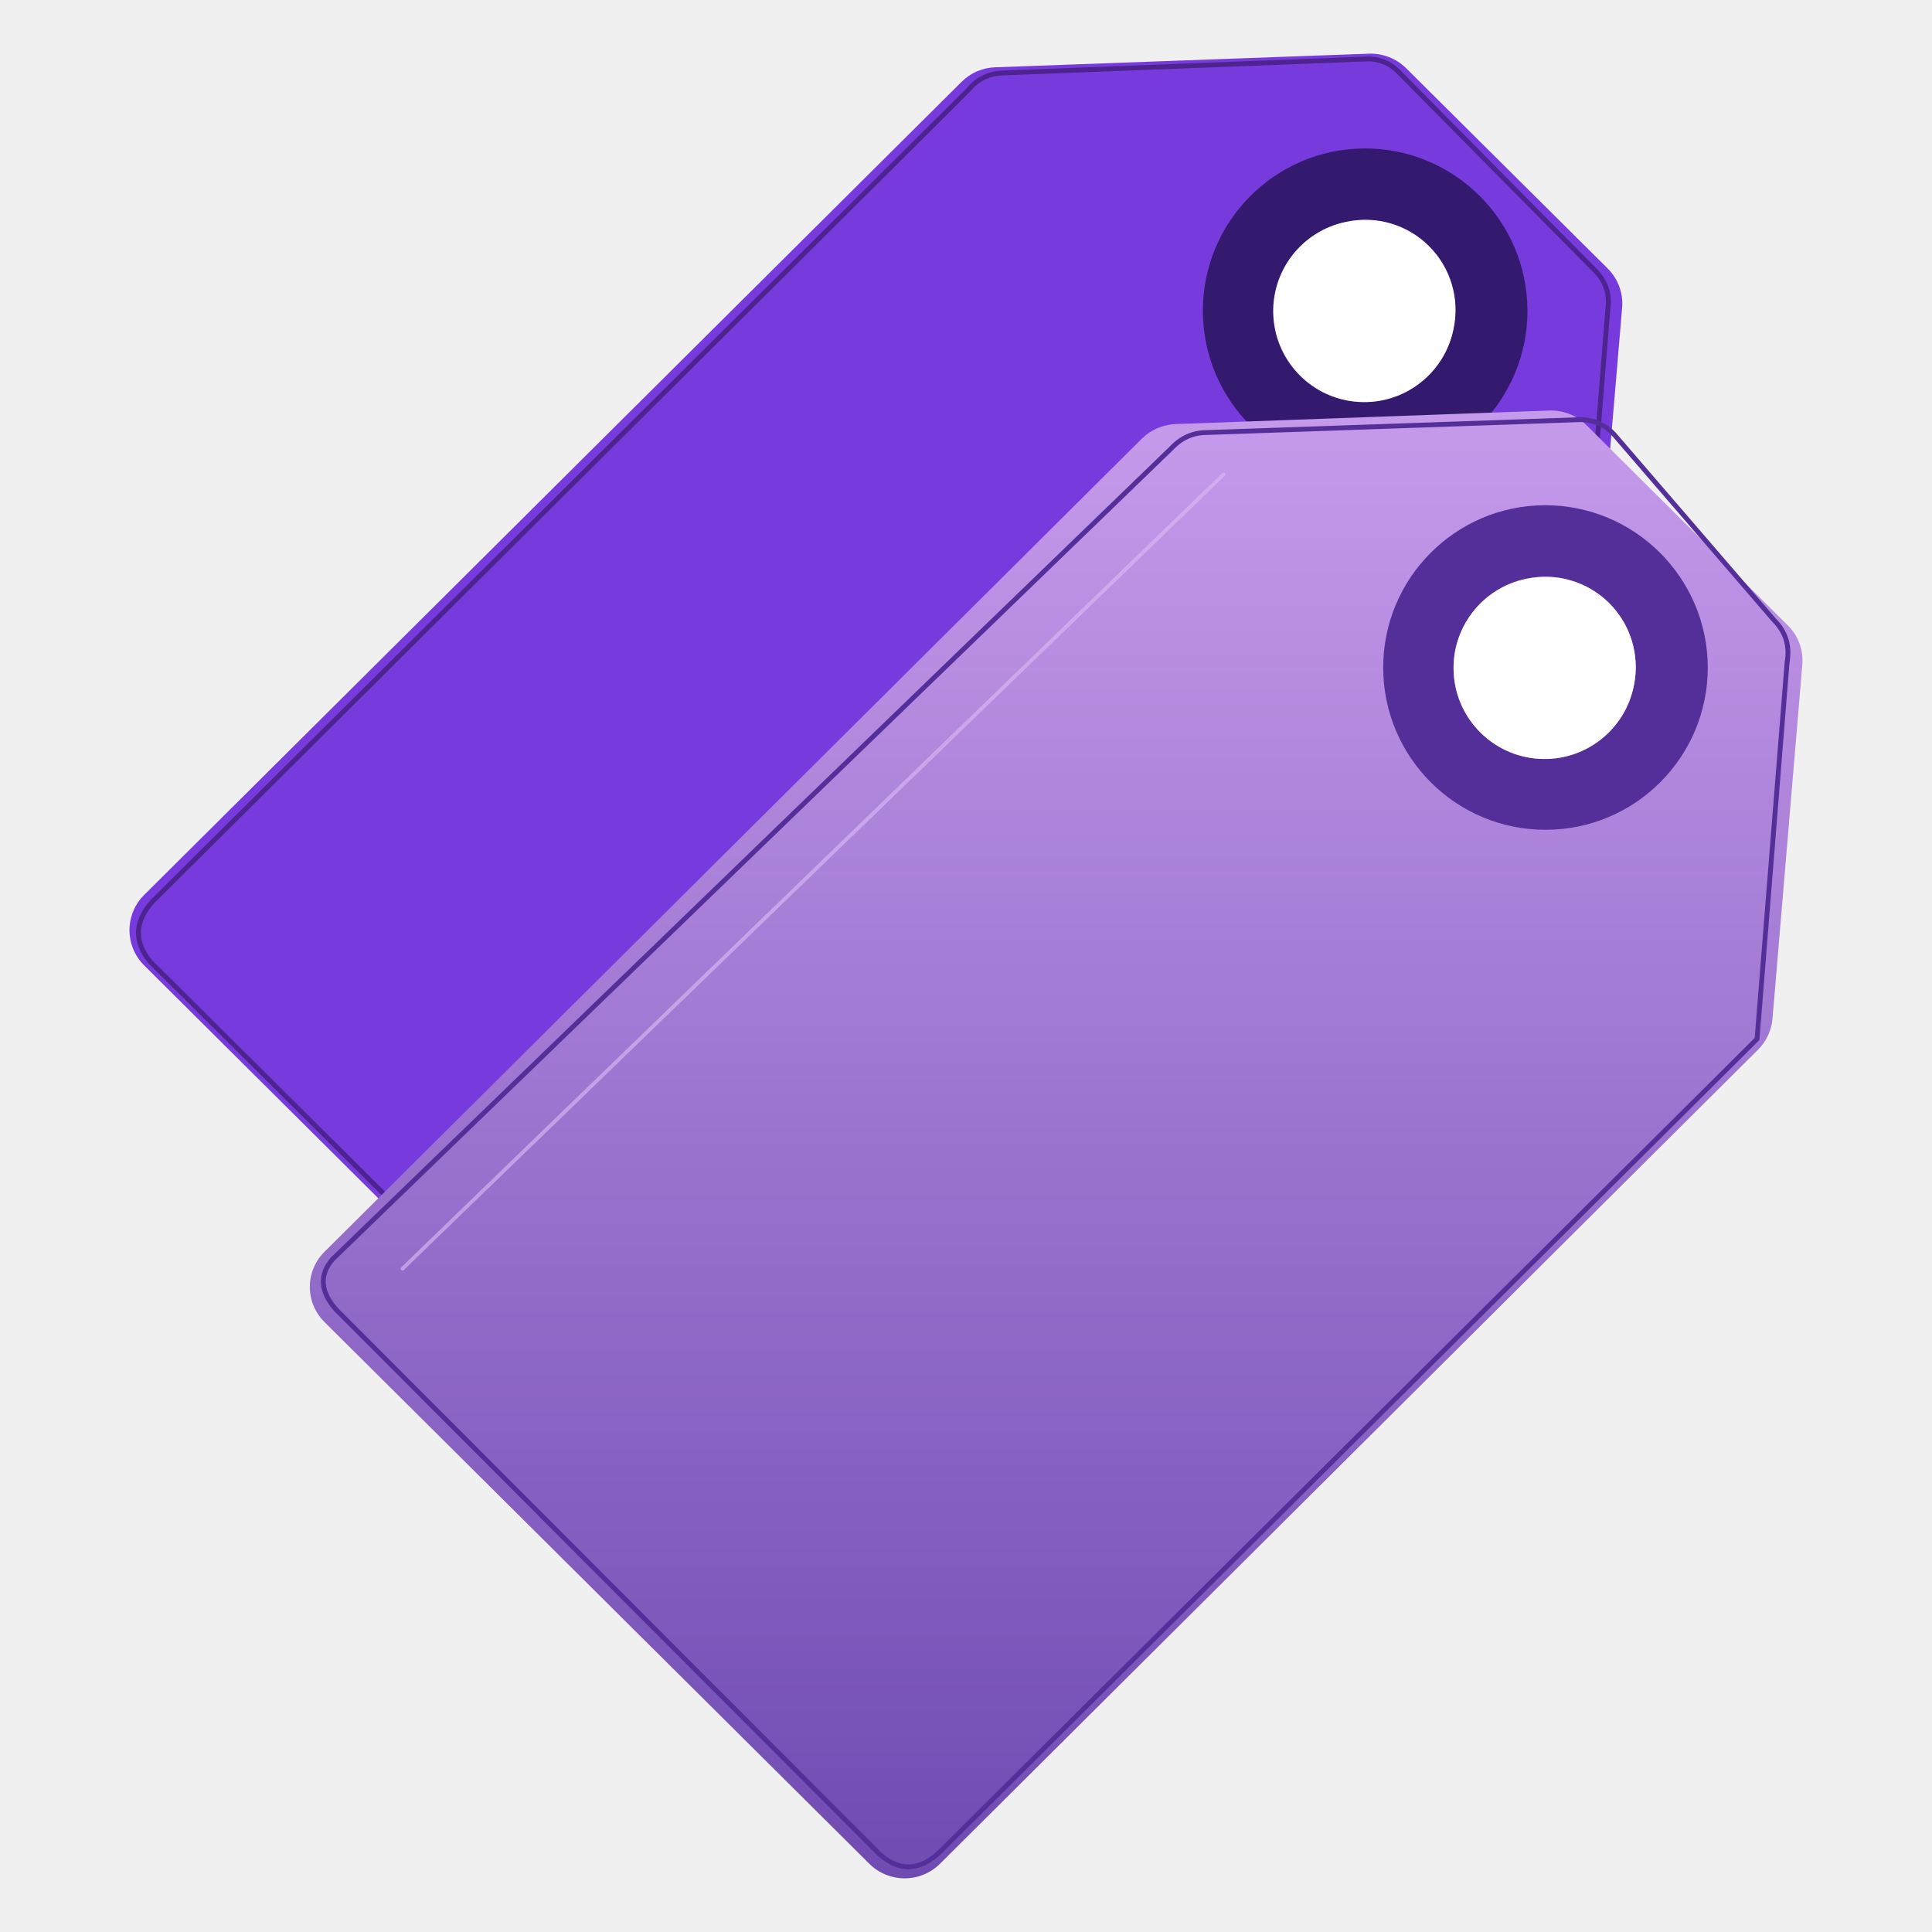
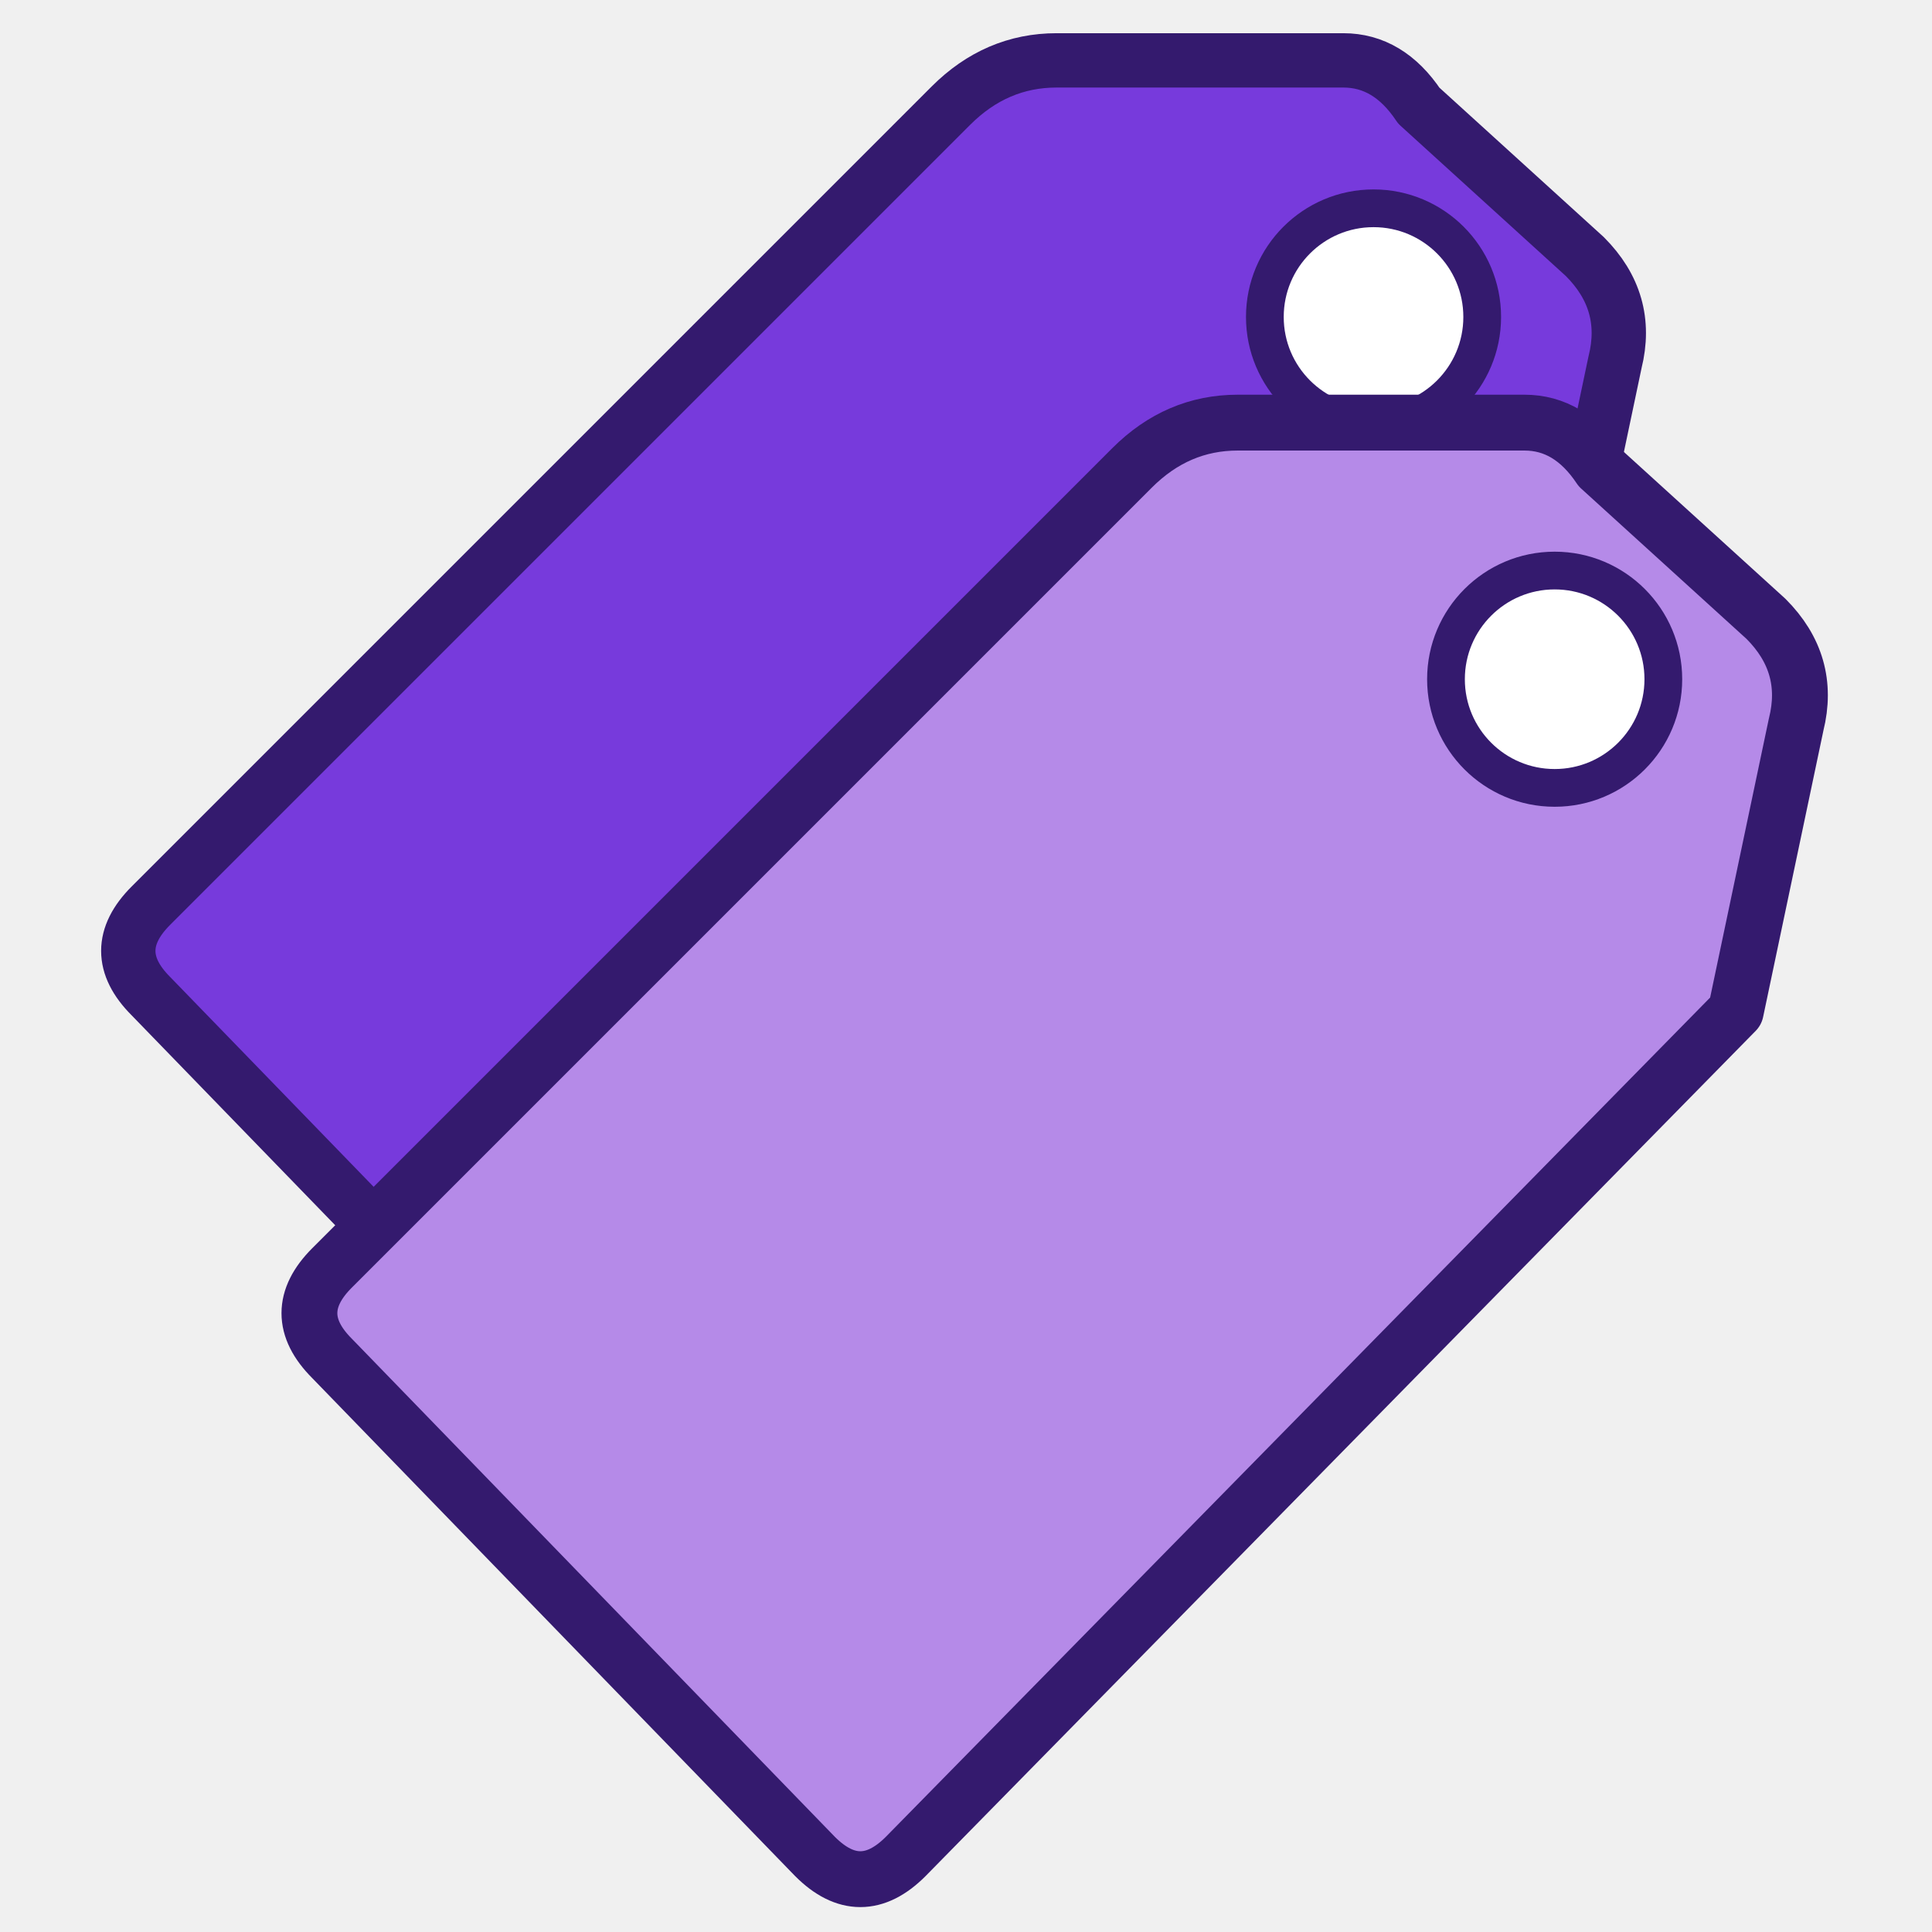
<svg xmlns="http://www.w3.org/2000/svg" width="128" height="128" viewBox="0 0 128 128" fill="none">
-   <defs>
-     <linearGradient id="tag-purple" x1="9.84" y1="3.825" x2="9.84" y2="17.5" gradientUnits="userSpaceOnUse">
-       <stop offset="0" stop-color="#c69aeb" />
-       <stop offset="1" stop-color="#6f4bb2" />
-     </linearGradient>
-   </defs>
-   <g transform="scale(7.111111)">
-     <path d="M14.977 2.5L13.1 .635A.471.471 0 0 0 12.753 .5L9.271 .627a.462.462 0 0 0-.312 .135L1.342 8.339a.462.462 0 0 0 0 .654L6.416 14.04a.465.465 0 0 0 .657 0L14.7 6.454a.456.456 0 0 0 .134-.288l.279-3.3a.461.461 0 0 0-.136-.366ZM12.711 3.737a.843.843 0 1 1 .848-.843.845.845 0 0 1-.848.843Z" fill="#773adc" />
-     <path d="M12.711 1.383a1.512 1.512 0 1 0 1.52 1.511 1.515 1.515 0 0 0-1.52-1.511Zm.832 1.676a.848.848 0 1 1-1-.992.84.84 0 0 1 1 .992Z" fill="#341a6e" />
-     <path d="M1.42 8.40L9.02.84Q9.14.69 9.34.68L12.72.55Q12.91.54 13.04.68L14.87 2.53Q15.01 2.68 14.98 2.88L14.70 6.37L7.08 13.99Q6.77 14.27 6.49 14.02L1.40 8.96Q1.17 8.68 1.42 8.40Z" fill="none" stroke-linecap="round" stroke-linejoin="round" stroke="#4c238f" stroke-width=".045" />
-     <path d="M16.658 5.828L14.78 3.96a.466.466 0 0 0-.346-.135l-3.483.126a.473.473 0 0 0-.312.135L3.023 11.663a.46.46 0 0 0 0 .654L8.1 17.365a.467.467 0 0 0 .657 0L16.38 9.779a.464.464 0 0 0 .134-.288l.278-3.3a.459.459 0 0 0-.134-.363ZM14.392 7.062a.843.843 0 1 1 .847-.843.846.846 0 0 1-.847.843Z" fill="url(#tag-purple)" />
-     <path d="M14.392 4.707a1.512 1.512 0 1 0 1.519 1.512 1.516 1.516 0 0 0-1.519-1.512Zm.831 1.677a.848.848 0 1 1-1-.992.842.842 0 0 1 1 .992Z" fill="#552f99" />
-     <path d="M15.223 6.384a.848.848 0 1 1-1-.992.842.842 0 0 1 1 .992Z" fill="#fff" />
-     <path d="M13.543 3.059a.848.848 0 1 1-1-.992.84.84 0 0 1 1 .992Z" fill="#fff" />
-     <g fill="none" stroke-linecap="round" stroke-linejoin="round">
-       <path d="M3.10 11.73L10.91 4.18Q11.05 4.03 11.24 4.03L14.72 3.91Q14.91 3.91 15.04 4.05L16.53 5.78Q16.69 5.94 16.65 6.17L16.37 9.68L8.76 17.25Q8.48 17.52 8.20 17.28L3.13 12.20Q2.91 11.95 3.10 11.73Z" stroke="#552f99" stroke-width=".045" />
-       <path d="M3.75 11.82L11.40 4.42" stroke="#d8b8f1" stroke-width=".035" opacity=".65" />
-     </g>
-   </g>
+   <path d="M10 60        L63 7        Q66 4 70 4        L89 4        Q92 4 94 7        L105 17        Q108 20 107 24        L103 43        L48 99        Q45 102 42 99        L10 66        Q7 63 10 60Z" fill="#773ADC" stroke="#341A6E" stroke-width="3.6" stroke-linecap="round" stroke-linejoin="round" />
+   <circle cx="91" cy="21" r="7.2" fill="#FFFFFF" stroke="#341A6E" stroke-width="2.5" />
+   <path d="M22 84        L75 31        Q78 28 82 28        L101 28        Q104 28 106 31        L117 41        Q120 44 119 48        L115 67        L60 123        Q57 126 54 123        L22 90        Q19 87 22 84Z" fill="#B58AE8" stroke="#341A6E" stroke-width="3.7" stroke-linecap="round" stroke-linejoin="round" />
+   <circle cx="103" cy="45" r="7.2" fill="#FFFFFF" stroke="#341A6E" stroke-width="2.5" />
</svg>
